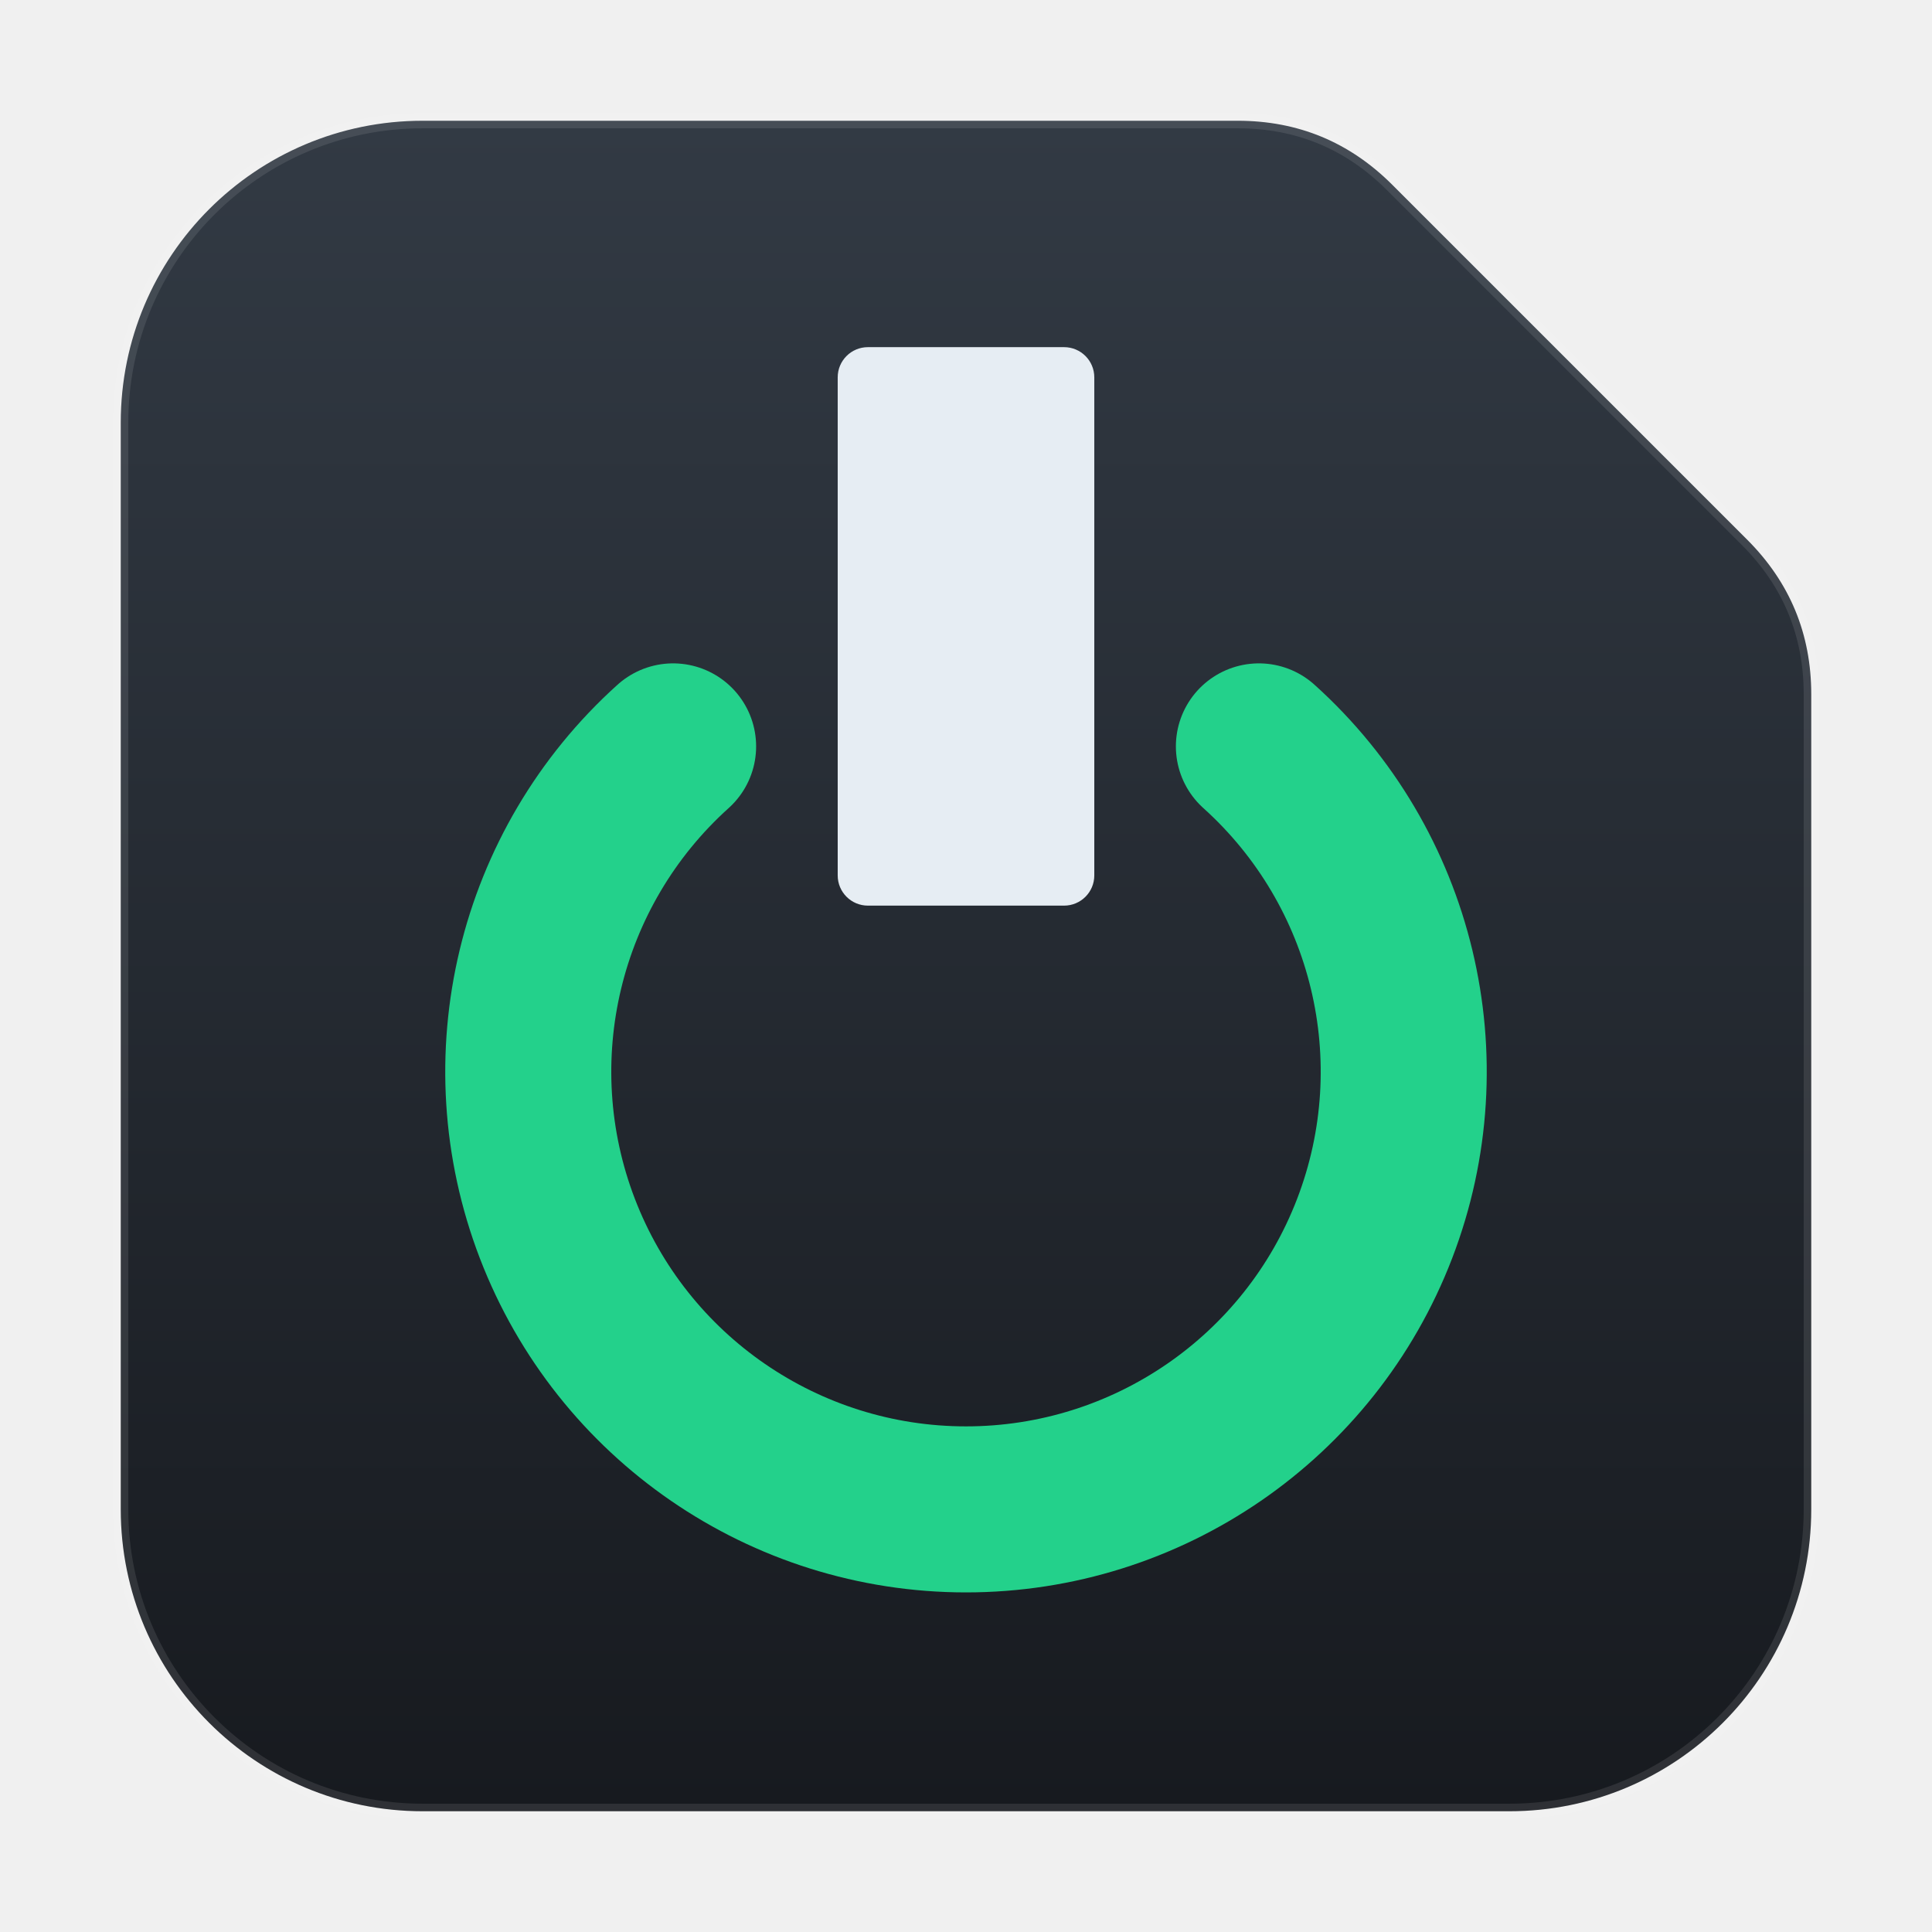
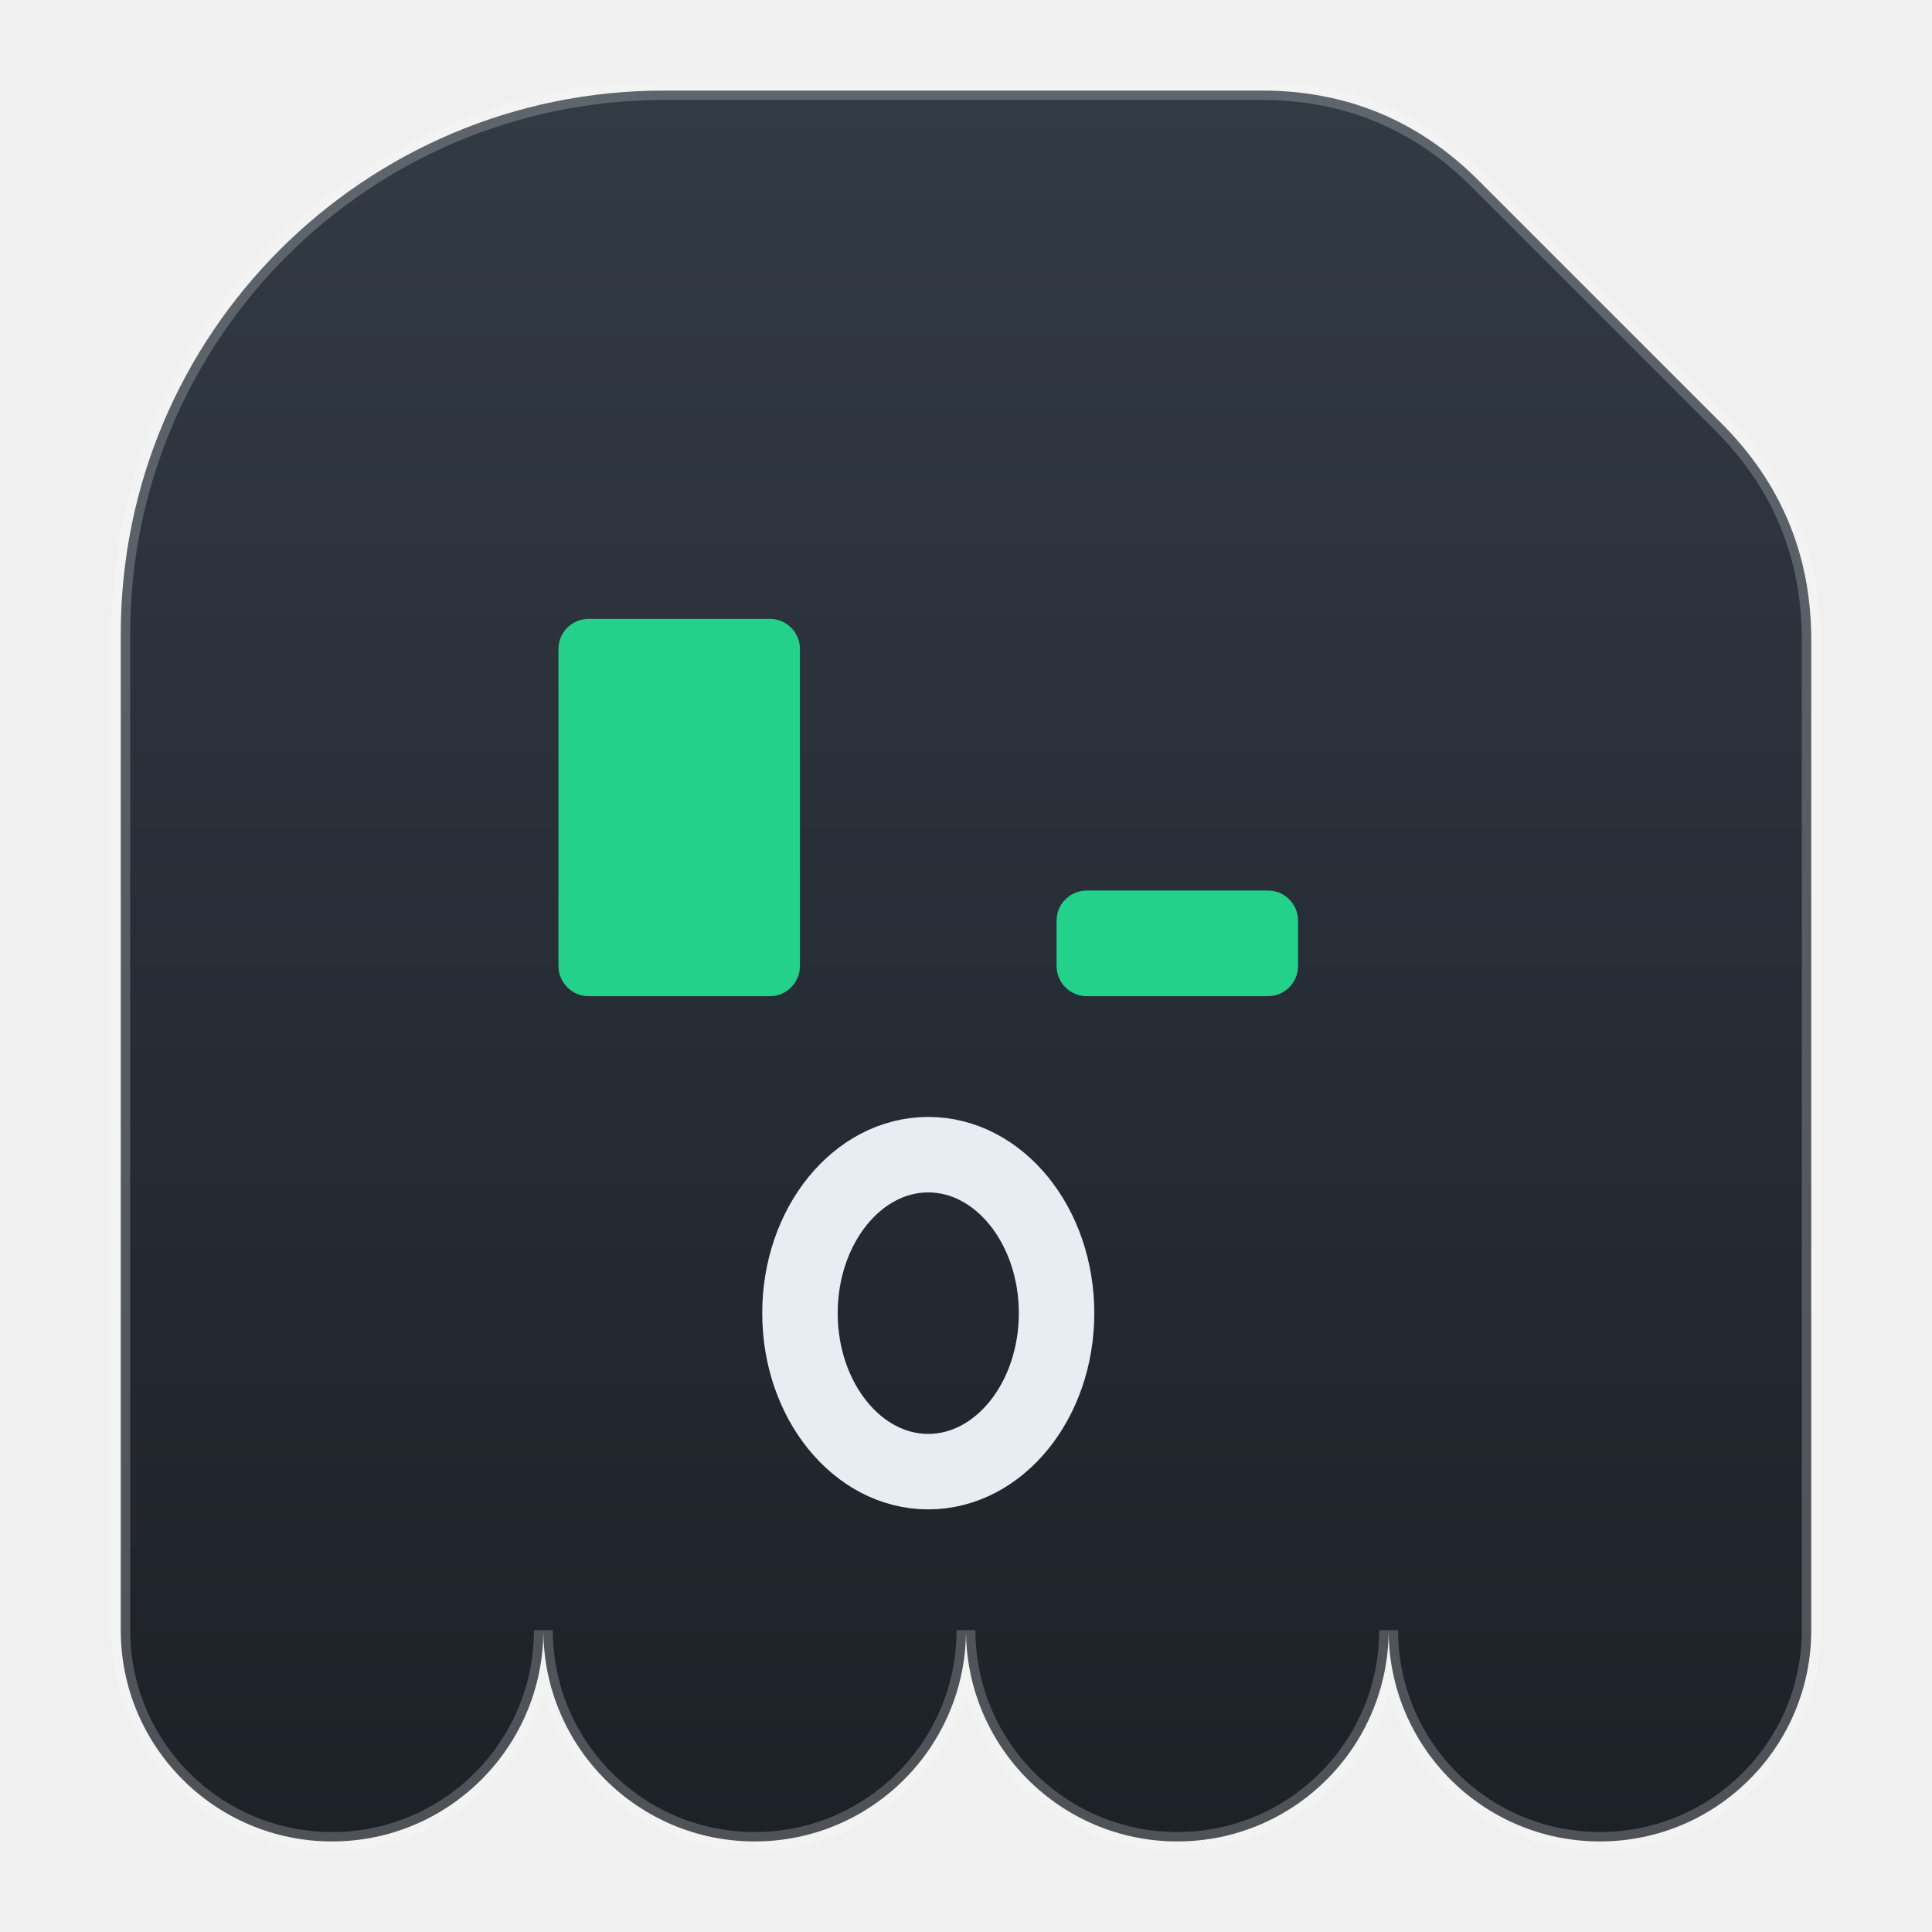
<svg xmlns="http://www.w3.org/2000/svg" viewBox="0 0 256 256">
  <defs>
    <linearGradient id="tile" x1="0" y1="0" x2="0" y2="1">
      <stop offset="0" stop-color="#323A44" />
-       <stop offset="1" stop-color="#171A1F" />
+       <stop offset="1" stop-color="#1D2128" />
    </linearGradient>
  </defs>
-   <g transform="translate(16 16)">
-     <path d="M40 0H148.00Q160 0 168.49 8.49L215.51 55.51Q224 64 224 76.00V184A40 40 0 0 1 184 224H40A40 40 0 0 1 0 184V40A40 40 0 0 1 40 0Z" fill="url(#tile)" />
-     <path d="M40 0H148.00Q160 0 168.49 8.49L215.51 55.51Q224 64 224 76.00V184A40 40 0 0 1 184 224H40A40 40 0 0 1 0 184V40A40 40 0 0 1 40 0Z" fill="none" stroke="#FFFFFF" stroke-opacity="0.1" stroke-width="2" />
-   </g>
-   <path d="M89.19 98.90A58 58 0 1 0 166.81 98.90" fill="none" stroke="#23D18B" stroke-width="22" stroke-linecap="round" />
-   <rect x="111.00" y="46" width="34" height="74" rx="4" fill="#E6EDF3" />
+   <path d="M88 12H167.20Q184 12 195.88 23.88L228.12 56.12Q240 68 240 84.80V216.00A28.00 28.00 0 0 1 184.00 216.00A28.00 28.00 0 0 1 128.00 216.00A28.00 28.00 0 0 1 72.00 216.00A28.00 28.00 0 0 1 16.00 216.00V84A72 72 0 0 1 88 12Z" fill="url(#tile)" />
+   <path d="M88 12H167.20Q184 12 195.88 23.88L228.12 56.12Q240 68 240 84.80V216.00A28.00 28.00 0 0 1 184.00 216.00A28.00 28.00 0 0 1 128.00 216.00A28.00 28.00 0 0 1 72.00 216.00A28.00 28.00 0 0 1 16.00 216.00V84A72 72 0 0 1 88 12Z" fill="none" stroke="#FFFFFF" stroke-opacity="0.22" stroke-width="2.5" />
+   <rect x="74" y="82" width="32" height="50" rx="4" fill="#23D18B" />
+   <rect x="140" y="118" width="32" height="14" rx="4" fill="#23D18B" />
+   <ellipse cx="123" cy="174" rx="17" ry="21" fill="none" stroke="#E6EDF3" stroke-width="10" />
</svg>
